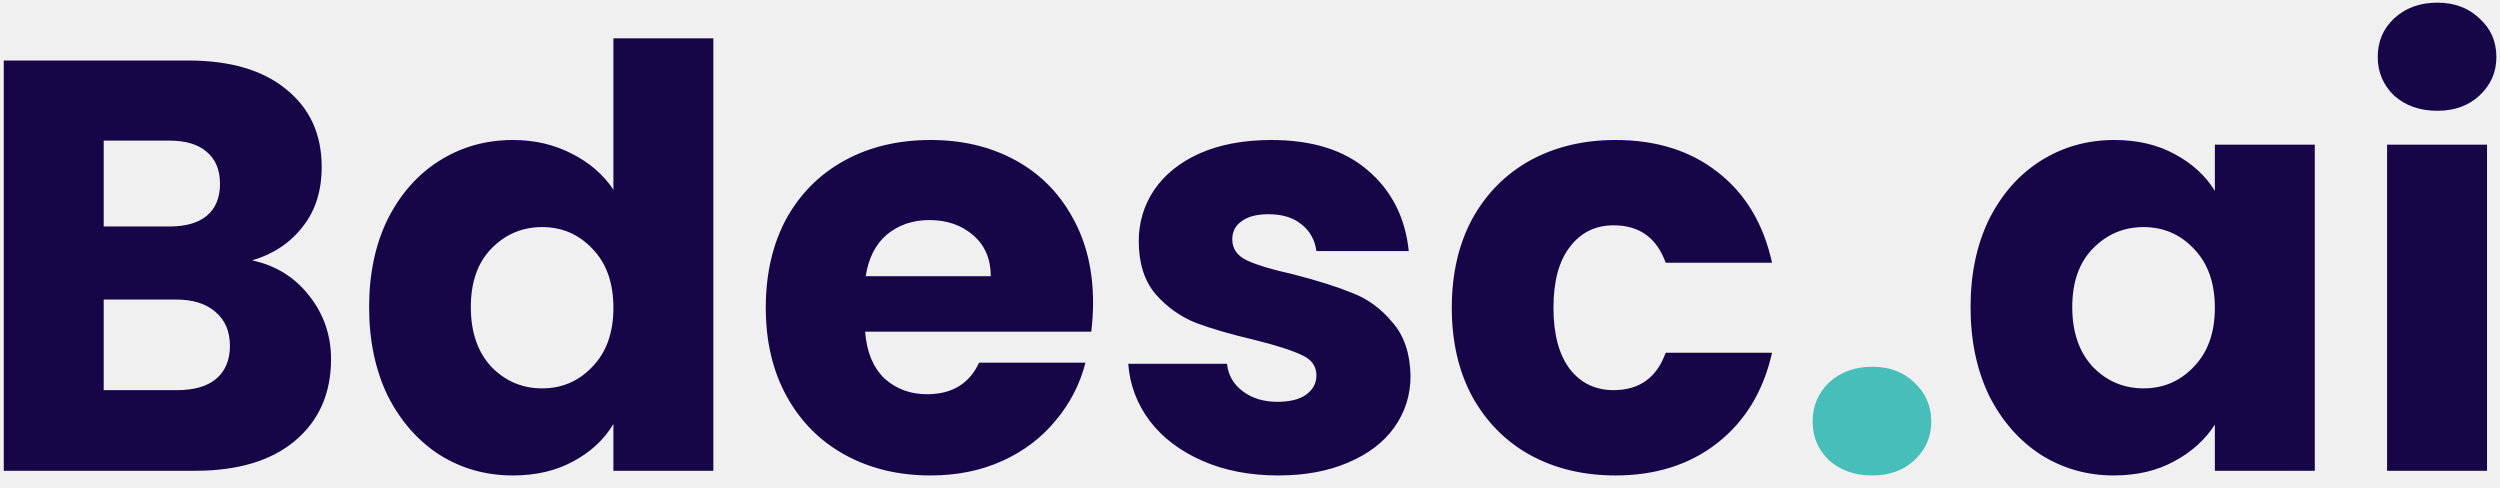
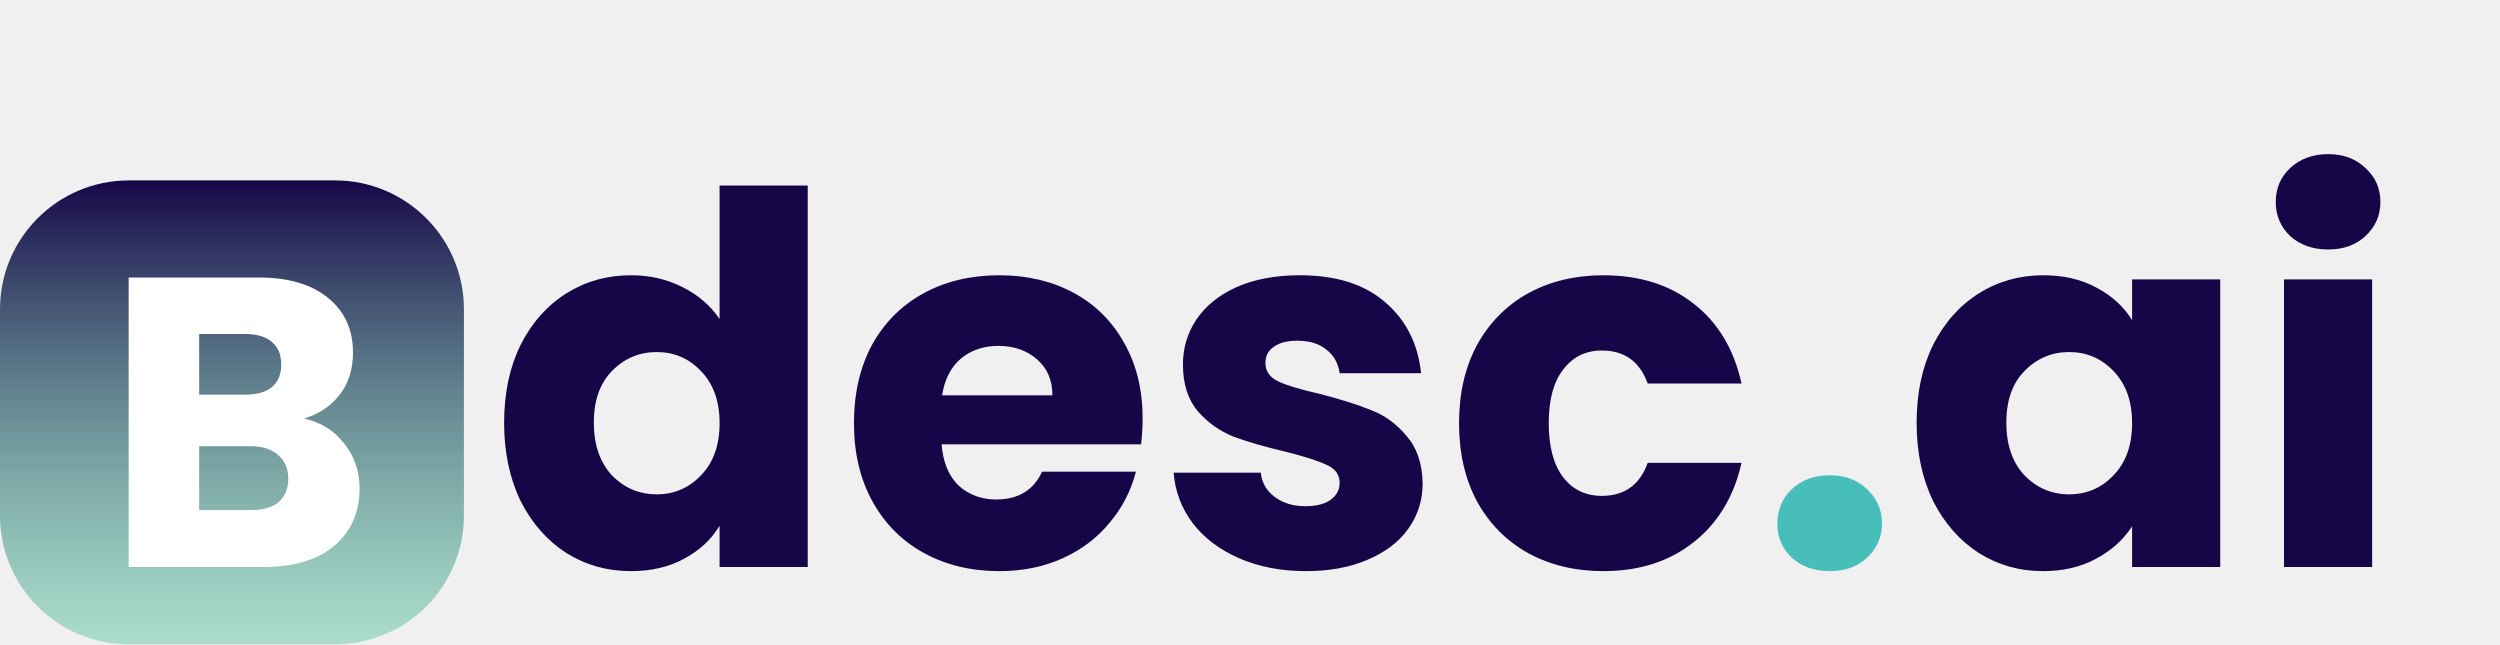
- <svg xmlns="http://www.w3.org/2000/svg" width="154" height="30" viewBox="0 0 154 30" fill="none">
-   <path d="M15.532 16.04C16.996 16.352 18.172 17.084 19.06 18.236C19.948 19.364 20.392 20.66 20.392 22.124C20.392 24.236 19.648 25.916 18.16 27.164C16.696 28.388 14.644 29 12.004 29H0.232V3.728H11.608C14.176 3.728 16.18 4.316 17.62 5.492C19.084 6.668 19.816 8.264 19.816 10.28C19.816 11.768 19.42 13.004 18.628 13.988C17.86 14.972 16.828 15.656 15.532 16.04ZM6.388 13.952H10.42C11.428 13.952 12.196 13.736 12.724 13.304C13.276 12.848 13.552 12.188 13.552 11.324C13.552 10.46 13.276 9.8 12.724 9.344C12.196 8.888 11.428 8.66 10.42 8.66H6.388V13.952ZM10.924 24.032C11.956 24.032 12.748 23.804 13.3 23.348C13.876 22.868 14.164 22.184 14.164 21.296C14.164 20.408 13.864 19.712 13.264 19.208C12.688 18.704 11.884 18.452 10.852 18.452H6.388V24.032H10.924ZM22.738 18.92C22.738 16.856 23.122 15.044 23.89 13.484C24.683 11.924 25.75 10.724 27.095 9.884C28.439 9.044 29.939 8.624 31.595 8.624C32.914 8.624 34.114 8.9 35.194 9.452C36.298 10.004 37.163 10.748 37.786 11.684V2.36H43.943V29H37.786V26.12C37.211 27.08 36.383 27.848 35.303 28.424C34.246 29 33.011 29.288 31.595 29.288C29.939 29.288 28.439 28.868 27.095 28.028C25.75 27.164 24.683 25.952 23.89 24.392C23.122 22.808 22.738 20.984 22.738 18.92ZM37.786 18.956C37.786 17.42 37.355 16.208 36.49 15.32C35.651 14.432 34.618 13.988 33.395 13.988C32.17 13.988 31.127 14.432 30.262 15.32C29.422 16.184 29.003 17.384 29.003 18.92C29.003 20.456 29.422 21.68 30.262 22.592C31.127 23.48 32.17 23.924 33.395 23.924C34.618 23.924 35.651 23.48 36.49 22.592C37.355 21.704 37.786 20.492 37.786 18.956ZM67.332 18.632C67.332 19.208 67.296 19.808 67.224 20.432H53.292C53.388 21.68 53.784 22.64 54.48 23.312C55.2 23.96 56.076 24.284 57.108 24.284C58.644 24.284 59.712 23.636 60.312 22.34H66.864C66.528 23.66 65.916 24.848 65.028 25.904C64.164 26.96 63.072 27.788 61.752 28.388C60.432 28.988 58.956 29.288 57.324 29.288C55.356 29.288 53.604 28.868 52.068 28.028C50.532 27.188 49.332 25.988 48.468 24.428C47.604 22.868 47.172 21.044 47.172 18.956C47.172 16.868 47.592 15.044 48.432 13.484C49.296 11.924 50.496 10.724 52.032 9.884C53.568 9.044 55.332 8.624 57.324 8.624C59.268 8.624 60.996 9.032 62.508 9.848C64.02 10.664 65.196 11.828 66.036 13.34C66.9 14.852 67.332 16.616 67.332 18.632ZM61.032 17.012C61.032 15.956 60.672 15.116 59.952 14.492C59.232 13.868 58.332 13.556 57.252 13.556C56.22 13.556 55.344 13.856 54.624 14.456C53.928 15.056 53.496 15.908 53.328 17.012H61.032ZM78.752 29.288C77 29.288 75.44 28.988 74.072 28.388C72.704 27.788 71.624 26.972 70.832 25.94C70.04 24.884 69.596 23.708 69.5 22.412H75.584C75.656 23.108 75.98 23.672 76.556 24.104C77.132 24.536 77.84 24.752 78.68 24.752C79.448 24.752 80.036 24.608 80.444 24.32C80.876 24.008 81.092 23.612 81.092 23.132C81.092 22.556 80.792 22.136 80.192 21.872C79.592 21.584 78.62 21.272 77.276 20.936C75.836 20.6 74.636 20.252 73.676 19.892C72.716 19.508 71.888 18.92 71.192 18.128C70.496 17.312 70.148 16.22 70.148 14.852C70.148 13.7 70.46 12.656 71.084 11.72C71.732 10.76 72.668 10.004 73.892 9.452C75.14 8.9 76.616 8.624 78.32 8.624C80.84 8.624 82.82 9.248 84.26 10.496C85.724 11.744 86.564 13.4 86.78 15.464H81.092C80.996 14.768 80.684 14.216 80.156 13.808C79.652 13.4 78.98 13.196 78.14 13.196C77.42 13.196 76.868 13.34 76.484 13.628C76.1 13.892 75.908 14.264 75.908 14.744C75.908 15.32 76.208 15.752 76.808 16.04C77.432 16.328 78.392 16.616 79.688 16.904C81.176 17.288 82.388 17.672 83.324 18.056C84.26 18.416 85.076 19.016 85.772 19.856C86.492 20.672 86.864 21.776 86.888 23.168C86.888 24.344 86.552 25.4 85.88 26.336C85.232 27.248 84.284 27.968 83.036 28.496C81.812 29.024 80.384 29.288 78.752 29.288ZM89.43 18.956C89.43 16.868 89.85 15.044 90.69 13.484C91.554 11.924 92.742 10.724 94.254 9.884C95.79 9.044 97.542 8.624 99.51 8.624C102.03 8.624 104.13 9.284 105.81 10.604C107.514 11.924 108.63 13.784 109.158 16.184H102.606C102.054 14.648 100.986 13.88 99.402 13.88C98.274 13.88 97.374 14.324 96.702 15.212C96.03 16.076 95.694 17.324 95.694 18.956C95.694 20.588 96.03 21.848 96.702 22.736C97.374 23.6 98.274 24.032 99.402 24.032C100.986 24.032 102.054 23.264 102.606 21.728H109.158C108.63 24.08 107.514 25.928 105.81 27.272C104.106 28.616 102.006 29.288 99.51 29.288C97.542 29.288 95.79 28.868 94.254 28.028C92.742 27.188 91.554 25.988 90.69 24.428C89.85 22.868 89.43 21.044 89.43 18.956ZM121.387 18.92C121.387 16.856 121.771 15.044 122.539 13.484C123.331 11.924 124.399 10.724 125.743 9.884C127.087 9.044 128.587 8.624 130.243 8.624C131.659 8.624 132.895 8.912 133.951 9.488C135.031 10.064 135.859 10.82 136.435 11.756V8.912H142.591V29H136.435V26.156C135.835 27.092 134.995 27.848 133.915 28.424C132.859 29 131.623 29.288 130.207 29.288C128.575 29.288 127.087 28.868 125.743 28.028C124.399 27.164 123.331 25.952 122.539 24.392C121.771 22.808 121.387 20.984 121.387 18.92ZM136.435 18.956C136.435 17.42 136.003 16.208 135.139 15.32C134.299 14.432 133.267 13.988 132.043 13.988C130.819 13.988 129.775 14.432 128.911 15.32C128.071 16.184 127.651 17.384 127.651 18.92C127.651 20.456 128.071 21.68 128.911 22.592C129.775 23.48 130.819 23.924 132.043 23.924C133.267 23.924 134.299 23.48 135.139 22.592C136.003 21.704 136.435 20.492 136.435 18.956ZM150.141 6.824C149.061 6.824 148.173 6.512 147.477 5.888C146.805 5.24 146.469 4.448 146.469 3.512C146.469 2.552 146.805 1.76 147.477 1.136C148.173 0.488 149.061 0.164 150.141 0.164C151.197 0.164 152.061 0.488 152.733 1.136C153.429 1.76 153.777 2.552 153.777 3.512C153.777 4.448 153.429 5.24 152.733 5.888C152.061 6.512 151.197 6.824 150.141 6.824ZM153.201 8.912V29H147.045V8.912H153.201Z" fill="#160647" />
-   <path d="M115.331 29.288C114.251 29.288 113.363 28.976 112.667 28.352C111.995 27.704 111.659 26.912 111.659 25.976C111.659 25.016 111.995 24.212 112.667 23.564C113.363 22.916 114.251 22.592 115.331 22.592C116.387 22.592 117.251 22.916 117.923 23.564C118.619 24.212 118.967 25.016 118.967 25.976C118.967 26.912 118.619 27.704 117.923 28.352C117.251 28.976 116.387 29.288 115.331 29.288Z" fill="#47BEB9" />
+ <svg xmlns="http://www.w3.org/2000/svg" width="97" height="25" viewBox="0 0 97 25" fill="none">
+   <path d="M19.56 16.4C19.56 15.253 19.773 14.247 20.2 13.38C20.64 12.513 21.233 11.847 21.98 11.38C22.727 10.913 23.56 10.68 24.48 10.68C25.213 10.68 25.88 10.833 26.48 11.14C27.093 11.447 27.573 11.86 27.92 12.38V7.2H31.34V22H27.92V20.4C27.6 20.933 27.14 21.36 26.54 21.68C25.953 22 25.267 22.16 24.48 22.16C23.56 22.16 22.727 21.927 21.98 21.46C21.233 20.98 20.64 20.307 20.2 19.44C19.773 18.56 19.56 17.547 19.56 16.4ZM27.92 16.42C27.92 15.567 27.68 14.893 27.2 14.4C26.733 13.907 26.16 13.66 25.48 13.66C24.8 13.66 24.22 13.907 23.74 14.4C23.273 14.88 23.04 15.547 23.04 16.4C23.04 17.253 23.273 17.933 23.74 18.44C24.22 18.933 24.8 19.18 25.48 19.18C26.16 19.18 26.733 18.933 27.2 18.44C27.68 17.947 27.92 17.273 27.92 16.42ZM44.334 16.24C44.334 16.56 44.314 16.893 44.274 17.24H36.534C36.588 17.933 36.808 18.467 37.194 18.84C37.594 19.2 38.081 19.38 38.654 19.38C39.508 19.38 40.101 19.02 40.434 18.3H44.074C43.888 19.033 43.548 19.693 43.054 20.28C42.574 20.867 41.968 21.327 41.234 21.66C40.501 21.993 39.681 22.16 38.774 22.16C37.681 22.16 36.708 21.927 35.854 21.46C35.001 20.993 34.334 20.327 33.854 19.46C33.374 18.593 33.134 17.58 33.134 16.42C33.134 15.26 33.368 14.247 33.834 13.38C34.314 12.513 34.981 11.847 35.834 11.38C36.688 10.913 37.668 10.68 38.774 10.68C39.854 10.68 40.814 10.907 41.654 11.36C42.494 11.813 43.148 12.46 43.614 13.3C44.094 14.14 44.334 15.12 44.334 16.24ZM40.834 15.34C40.834 14.753 40.634 14.287 40.234 13.94C39.834 13.593 39.334 13.42 38.734 13.42C38.161 13.42 37.674 13.587 37.274 13.92C36.888 14.253 36.648 14.727 36.554 15.34H40.834ZM50.678 22.16C49.705 22.16 48.838 21.993 48.078 21.66C47.318 21.327 46.718 20.873 46.278 20.3C45.838 19.713 45.592 19.06 45.538 18.34H48.918C48.958 18.727 49.138 19.04 49.458 19.28C49.778 19.52 50.172 19.64 50.638 19.64C51.065 19.64 51.392 19.56 51.618 19.4C51.858 19.227 51.978 19.007 51.978 18.74C51.978 18.42 51.812 18.187 51.478 18.04C51.145 17.88 50.605 17.707 49.858 17.52C49.058 17.333 48.392 17.14 47.858 16.94C47.325 16.727 46.865 16.4 46.478 15.96C46.092 15.507 45.898 14.9 45.898 14.14C45.898 13.5 46.072 12.92 46.418 12.4C46.778 11.867 47.298 11.447 47.978 11.14C48.672 10.833 49.492 10.68 50.438 10.68C51.838 10.68 52.938 11.027 53.738 11.72C54.552 12.413 55.018 13.333 55.138 14.48H51.978C51.925 14.093 51.752 13.787 51.458 13.56C51.178 13.333 50.805 13.22 50.338 13.22C49.938 13.22 49.632 13.3 49.418 13.46C49.205 13.607 49.098 13.813 49.098 14.08C49.098 14.4 49.265 14.64 49.598 14.8C49.945 14.96 50.478 15.12 51.198 15.28C52.025 15.493 52.698 15.707 53.218 15.92C53.738 16.12 54.192 16.453 54.578 16.92C54.978 17.373 55.185 17.987 55.198 18.76C55.198 19.413 55.012 20 54.638 20.52C54.278 21.027 53.752 21.427 53.058 21.72C52.378 22.013 51.585 22.16 50.678 22.16ZM56.611 16.42C56.611 15.26 56.844 14.247 57.311 13.38C57.791 12.513 58.451 11.847 59.291 11.38C60.144 10.913 61.117 10.68 62.211 10.68C63.611 10.68 64.777 11.047 65.711 11.78C66.657 12.513 67.277 13.547 67.571 14.88H63.931C63.624 14.027 63.031 13.6 62.151 13.6C61.524 13.6 61.024 13.847 60.651 14.34C60.277 14.82 60.091 15.513 60.091 16.42C60.091 17.327 60.277 18.027 60.651 18.52C61.024 19 61.524 19.24 62.151 19.24C63.031 19.24 63.624 18.813 63.931 17.96H67.571C67.277 19.267 66.657 20.293 65.711 21.04C64.764 21.787 63.597 22.16 62.211 22.16C61.117 22.16 60.144 21.927 59.291 21.46C58.451 20.993 57.791 20.327 57.311 19.46C56.844 18.593 56.611 17.58 56.611 16.42ZM74.365 16.4C74.365 15.253 74.578 14.247 75.005 13.38C75.445 12.513 76.038 11.847 76.785 11.38C77.531 10.913 78.365 10.68 79.285 10.68C80.071 10.68 80.758 10.84 81.345 11.16C81.945 11.48 82.405 11.9 82.725 12.42V10.84H86.145V22H82.725V20.42C82.391 20.94 81.925 21.36 81.325 21.68C80.738 22 80.051 22.16 79.265 22.16C78.358 22.16 77.531 21.927 76.785 21.46C76.038 20.98 75.445 20.307 75.005 19.44C74.578 18.56 74.365 17.547 74.365 16.4ZM82.725 16.42C82.725 15.567 82.485 14.893 82.005 14.4C81.538 13.907 80.965 13.66 80.285 13.66C79.605 13.66 79.025 13.907 78.545 14.4C78.078 14.88 77.845 15.547 77.845 16.4C77.845 17.253 78.078 17.933 78.545 18.44C79.025 18.933 79.605 19.18 80.285 19.18C80.965 19.18 81.538 18.933 82.005 18.44C82.485 17.947 82.725 17.273 82.725 16.42ZM90.339 9.68C89.739 9.68 89.246 9.507 88.859 9.16C88.486 8.8 88.299 8.36 88.299 7.84C88.299 7.307 88.486 6.867 88.859 6.52C89.246 6.16 89.739 5.98 90.339 5.98C90.926 5.98 91.406 6.16 91.779 6.52C92.166 6.867 92.359 7.307 92.359 7.84C92.359 8.36 92.166 8.8 91.779 9.16C91.406 9.507 90.926 9.68 90.339 9.68ZM92.039 10.84V22H88.619V10.84H92.039Z" fill="#160647" />
+   <path d="M71 22.16C70.4 22.16 69.907 21.987 69.52 21.64C69.147 21.28 68.96 20.84 68.96 20.32C68.96 19.787 69.147 19.34 69.52 18.98C69.907 18.62 70.4 18.44 71 18.44C71.587 18.44 72.067 18.62 72.44 18.98C72.827 19.34 73.02 19.787 73.02 20.32C73.02 20.84 72.827 21.28 72.44 21.64C72.067 21.987 71.587 22.16 71 22.16Z" fill="#47BEB9" />
+   <path d="M0 12C0 9.239 2.239 7 5 7H13C15.761 7 18 9.239 18 12V20C18 22.761 15.761 25 13 25H5C2.239 25 0 22.761 0 20V12Z" fill="url(#paint0_linear_18_8)" />
+   <path d="M11.792 16.24C12.443 16.379 12.965 16.704 13.36 17.216C13.755 17.717 13.952 18.293 13.952 18.944C13.952 19.883 13.621 20.629 12.96 21.184C12.309 21.728 11.397 22 10.224 22H4.992V10.768H10.048C11.189 10.768 12.08 11.029 12.72 11.552C13.371 12.075 13.696 12.784 13.696 13.68C13.696 14.341 13.52 14.891 13.168 15.328C12.827 15.765 12.368 16.069 11.792 16.24ZM7.728 15.312H9.52C9.968 15.312 10.309 15.216 10.544 15.024C10.789 14.821 10.912 14.528 10.912 14.144C10.912 13.76 10.789 13.467 10.544 13.264C10.309 13.061 9.968 12.96 9.52 12.96H7.728V15.312ZM9.744 19.792C10.203 19.792 10.555 19.691 10.8 19.488C11.056 19.275 11.184 18.971 11.184 18.576C11.184 18.181 11.051 17.872 10.784 17.648C10.528 17.424 10.171 17.312 9.712 17.312H7.728V19.792H9.744Z" fill="white" />
+   <defs>
+     <linearGradient id="paint0_linear_18_8" x1="9" y1="7" x2="9" y2="25" gradientUnits="userSpaceOnUse">
+       <stop stop-color="#160647" />
+       <stop offset="1" stop-color="#47BE95" stop-opacity="0.4" />
+     </linearGradient>
+   </defs>
</svg>
